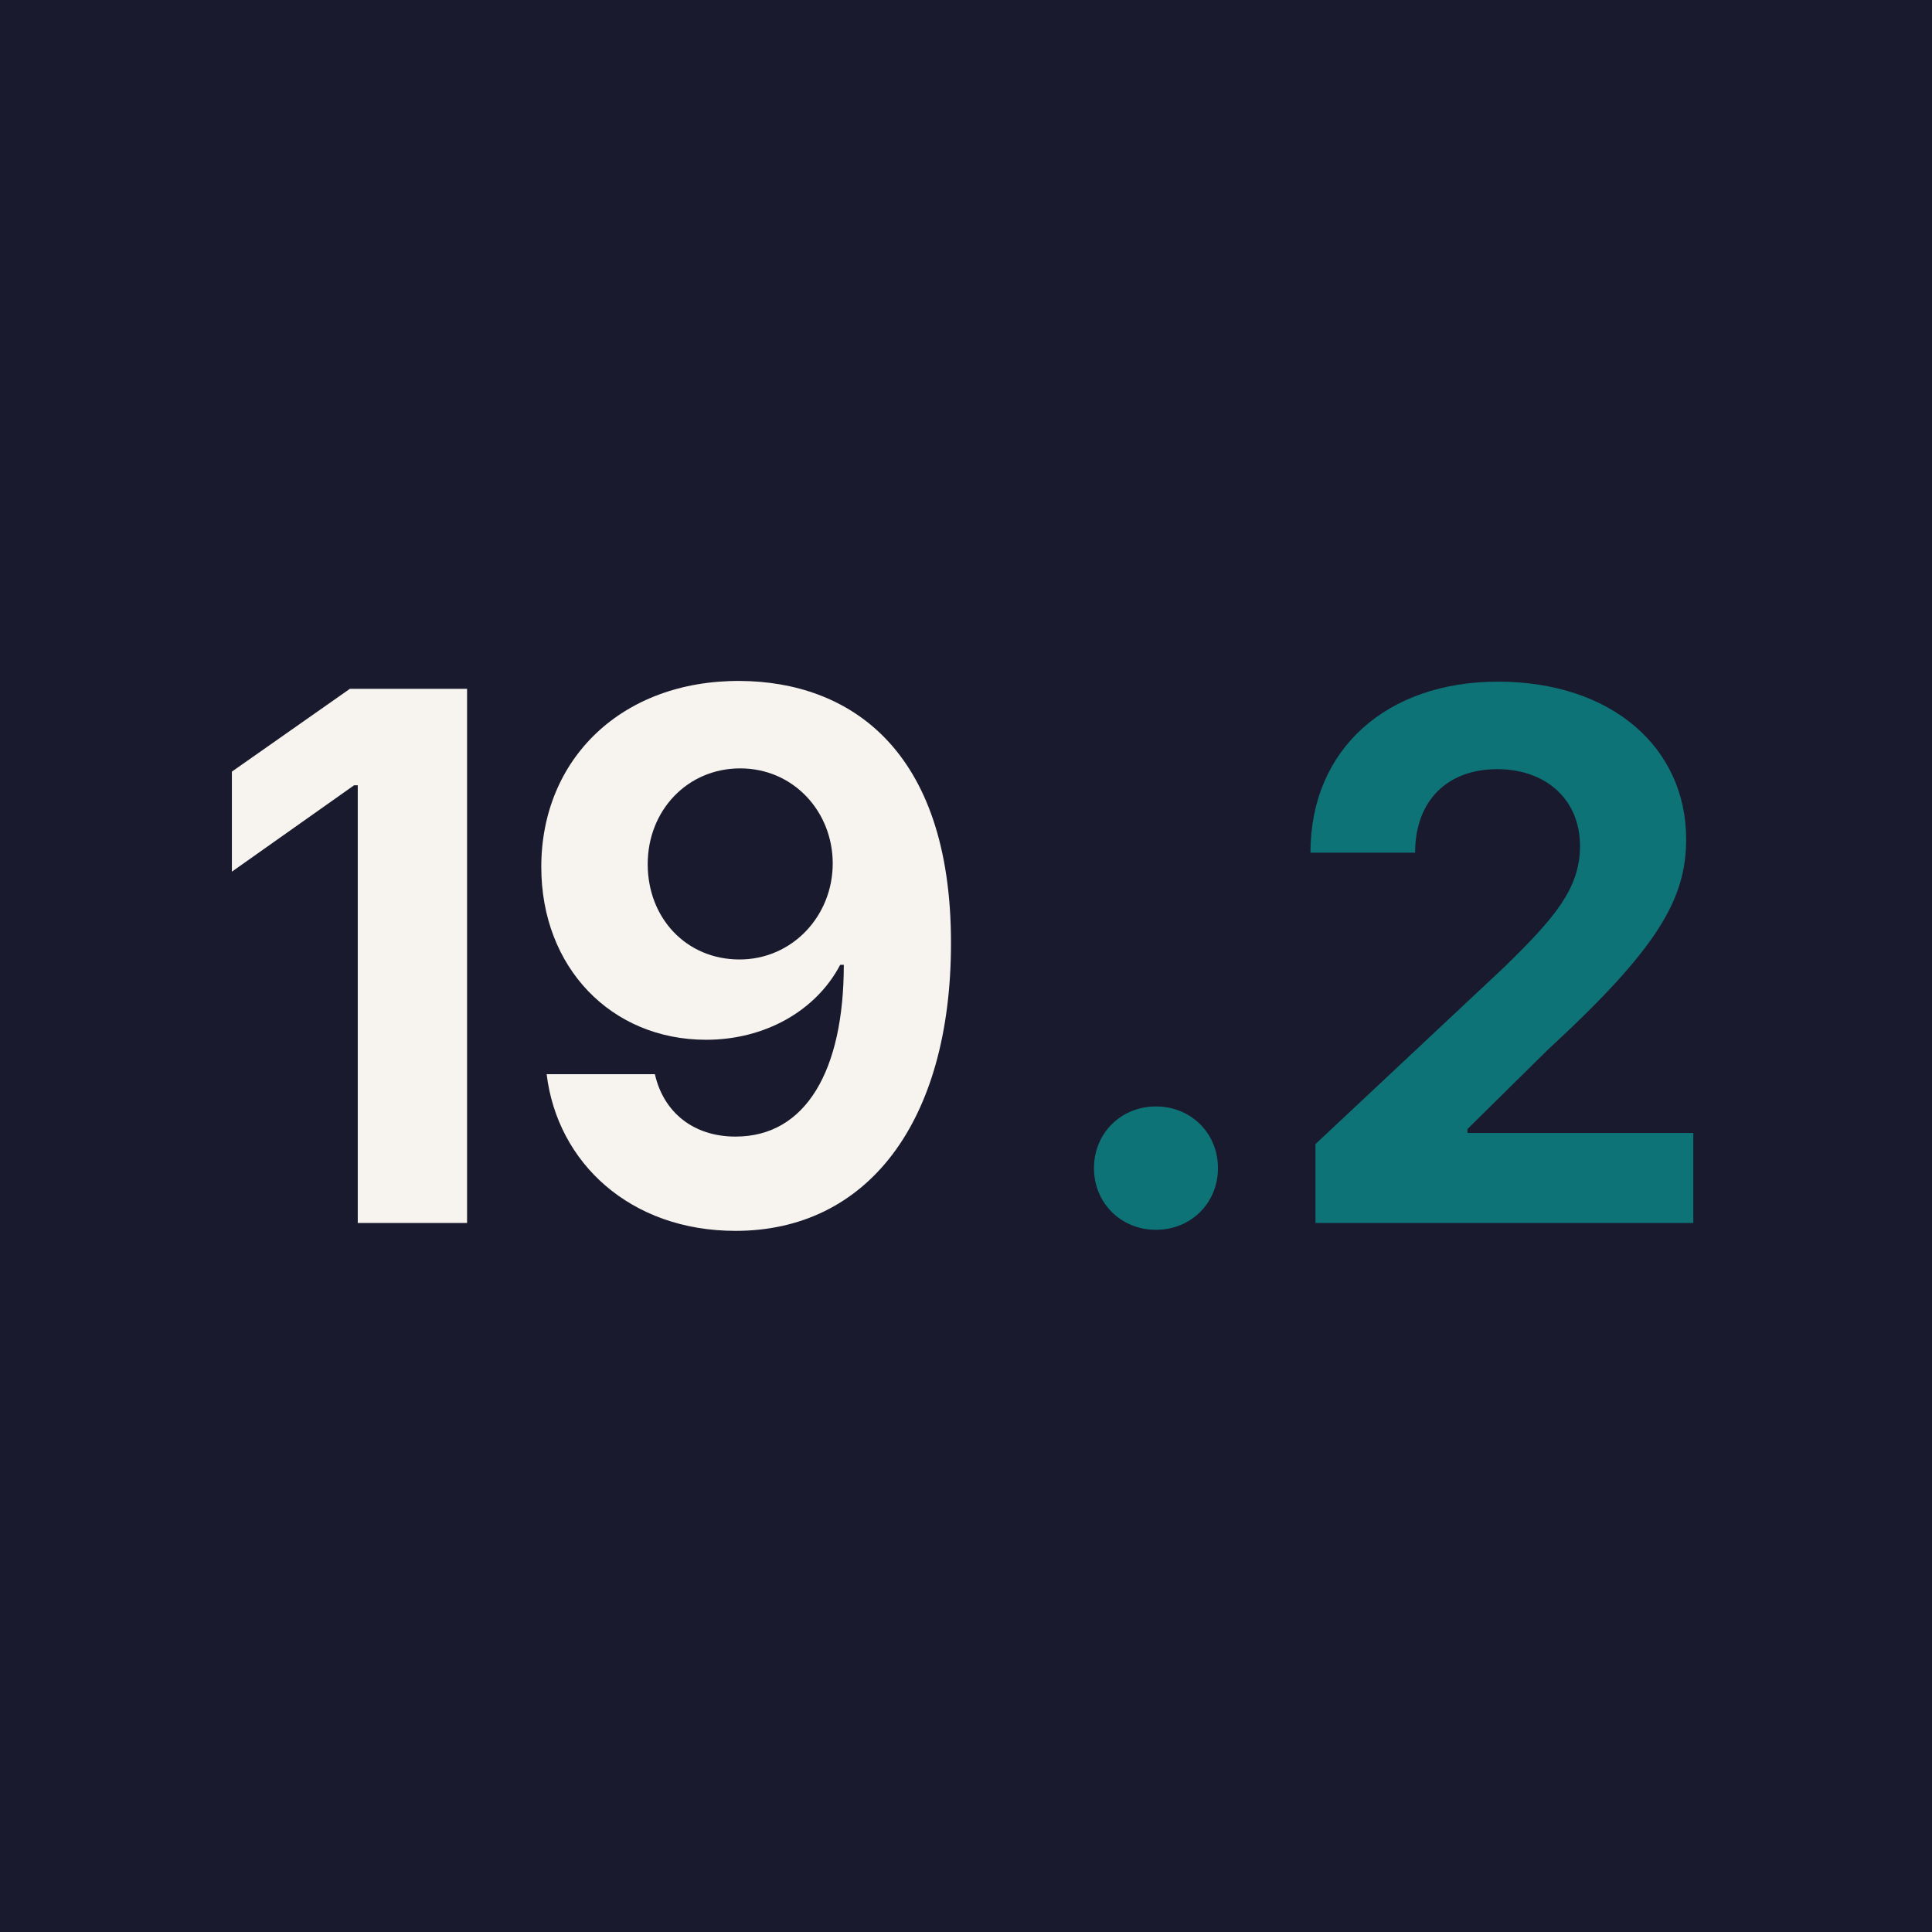
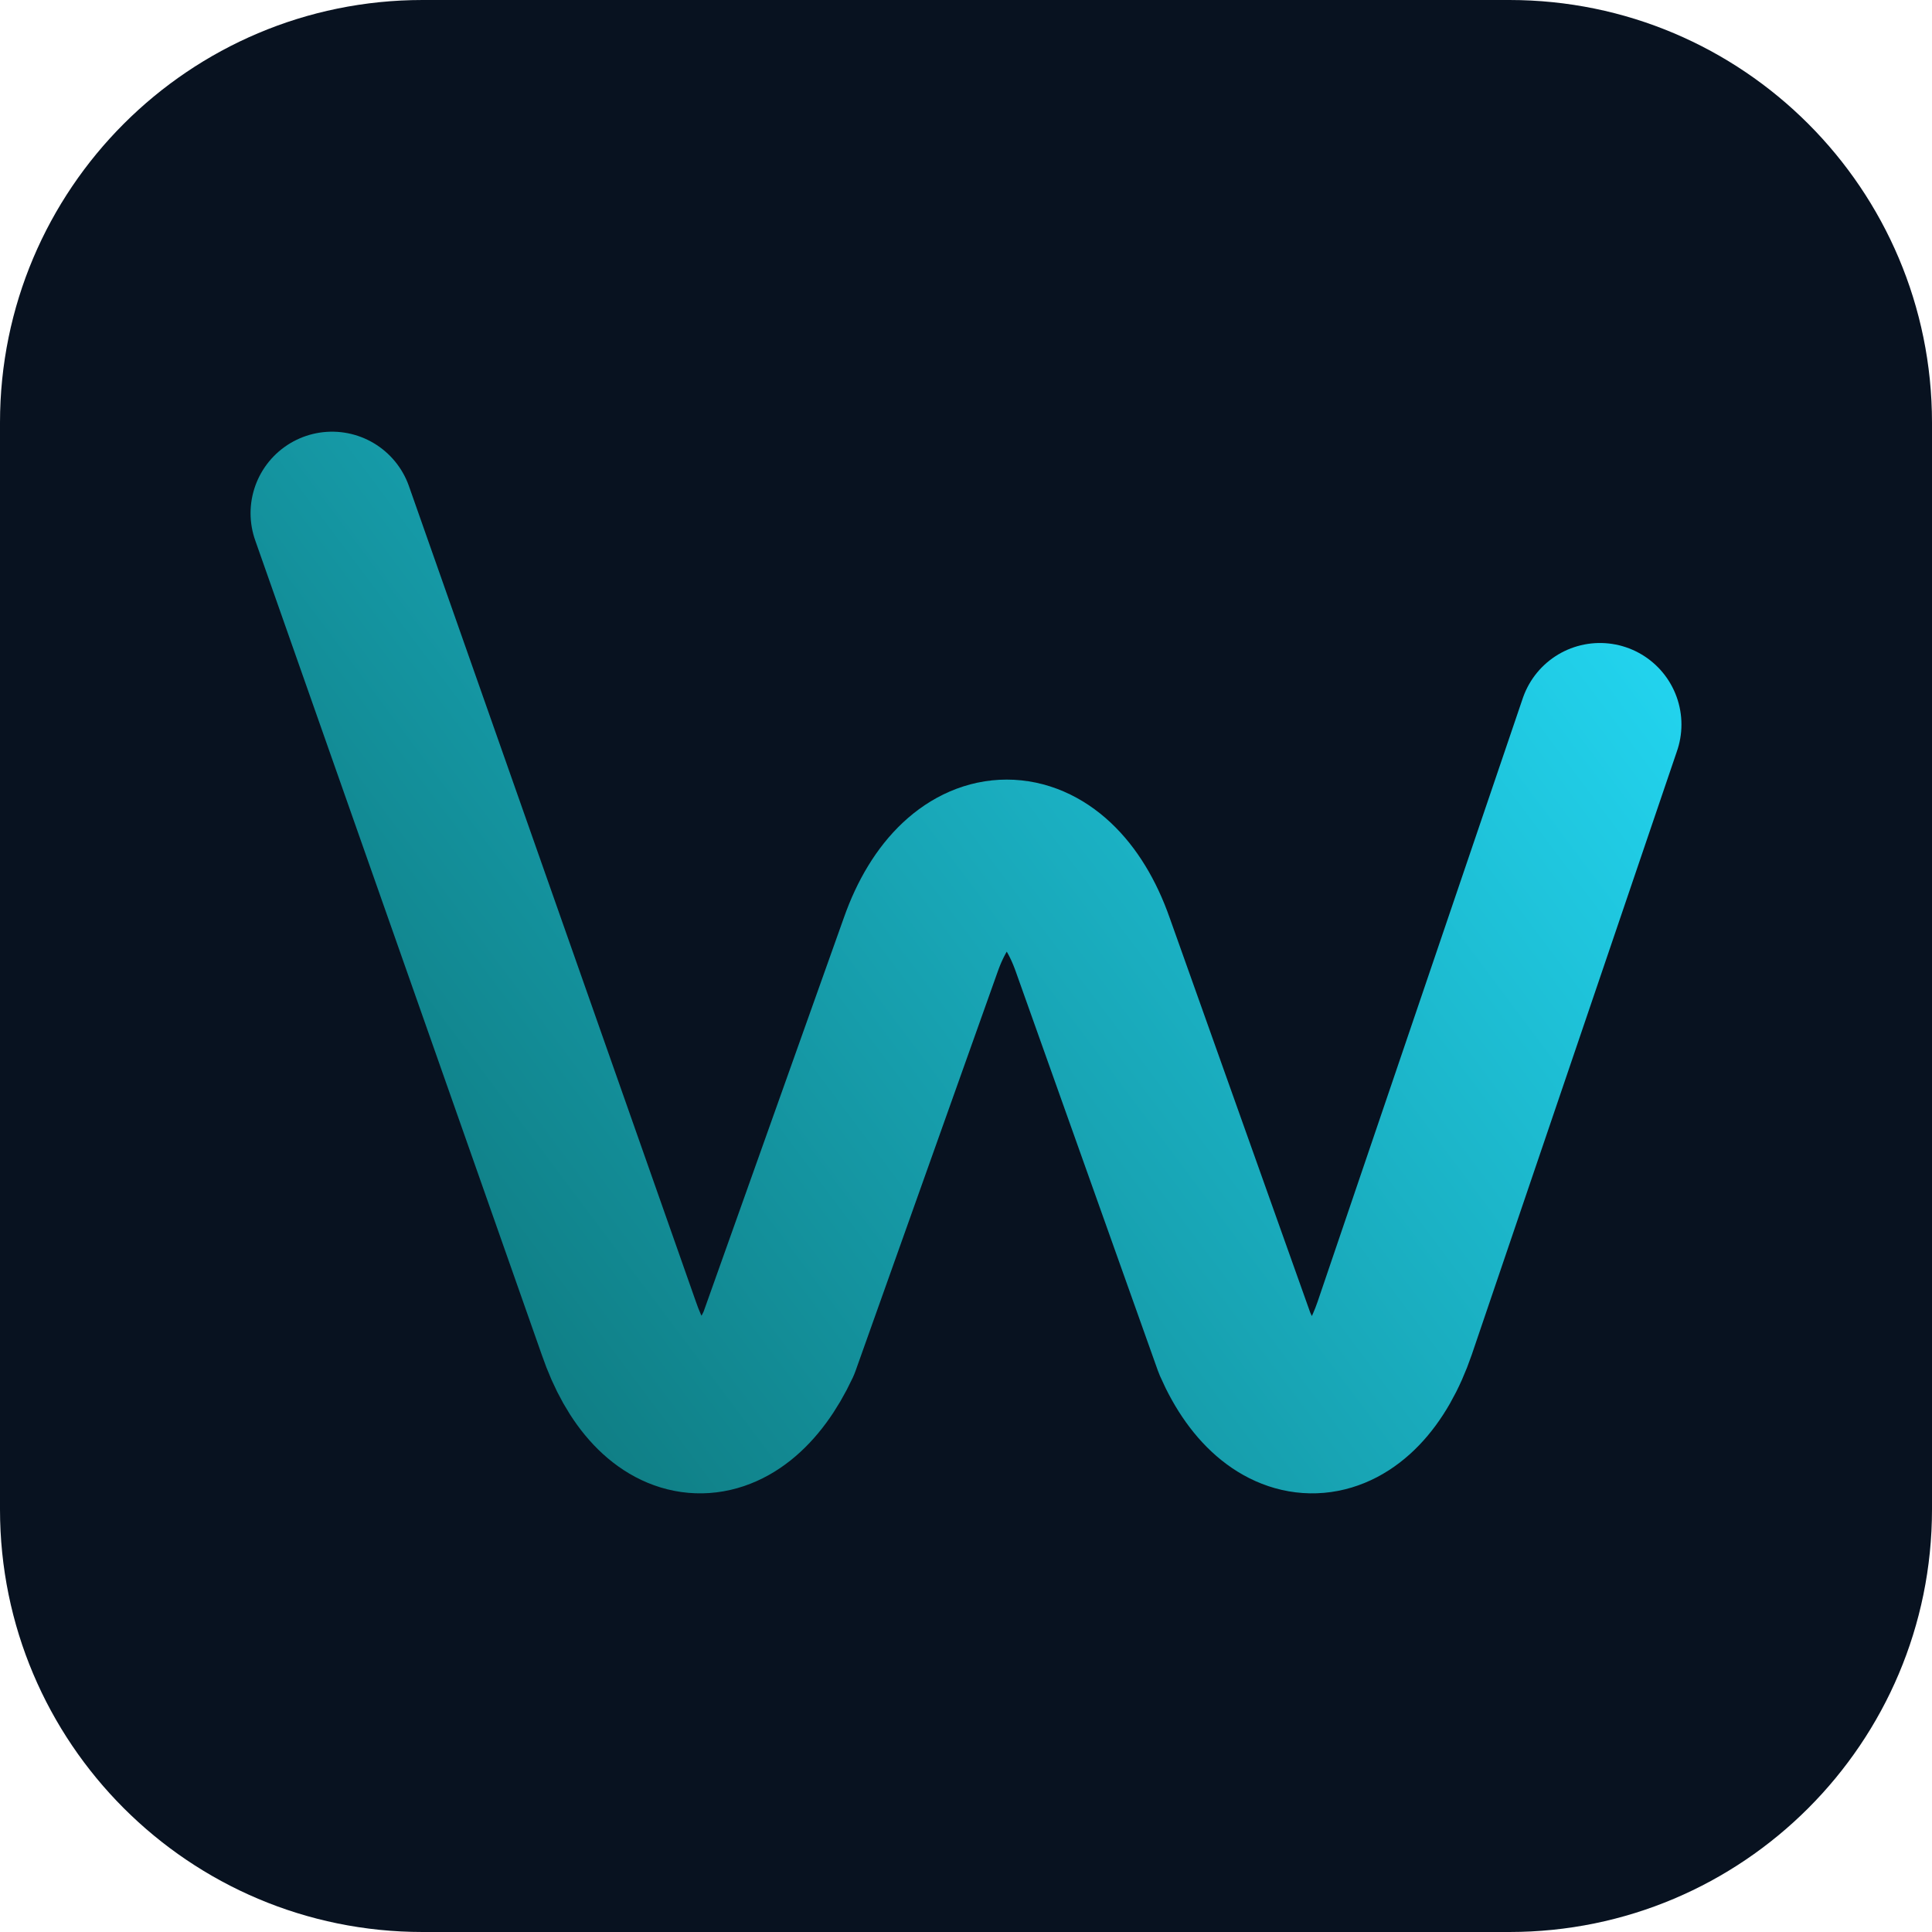
- <svg xmlns="http://www.w3.org/2000/svg" viewBox="0 0 512 512">
-   <rect width="512" height="512" fill="#1A1A2E" />
-   <text x="256" y="324.096" font-family="Inter, system-ui, -apple-system, sans-serif" font-size="194.56" font-weight="700" text-anchor="middle" letter-spacing="-2">
-     <tspan fill="#F7F3EE">19</tspan>
-     <tspan fill="#0D7377" dx="-33.08">.2</tspan>
-   </text>
+ <svg xmlns="http://www.w3.org/2000/svg" viewBox="0 0 64 64" role="img" aria-label="WAIA">
+   <defs>
+     <linearGradient id="wayfinder" x1="12" y1="48" x2="52" y2="18" gradientUnits="userSpaceOnUse">
+       <stop offset="0" stop-color="#0D7377" />
+       <stop offset="1" stop-color="#22D3EE" />
+     </linearGradient>
+   </defs>
+   <rect width="64" height="64" rx="14" fill="#081220" />
+   <path d="M11 17 20.5 44c1.2 3.5 3.8 3.7 5.3.5l4.7-13.2c1.3-3.7 4.4-3.7 5.7 0l4.7 13.2c1.4 3.2 4.1 3 5.3-.5L53 24" fill="none" stroke="url(#wayfinder)" stroke-width="5.4" stroke-linecap="round" stroke-linejoin="round" />
</svg>
